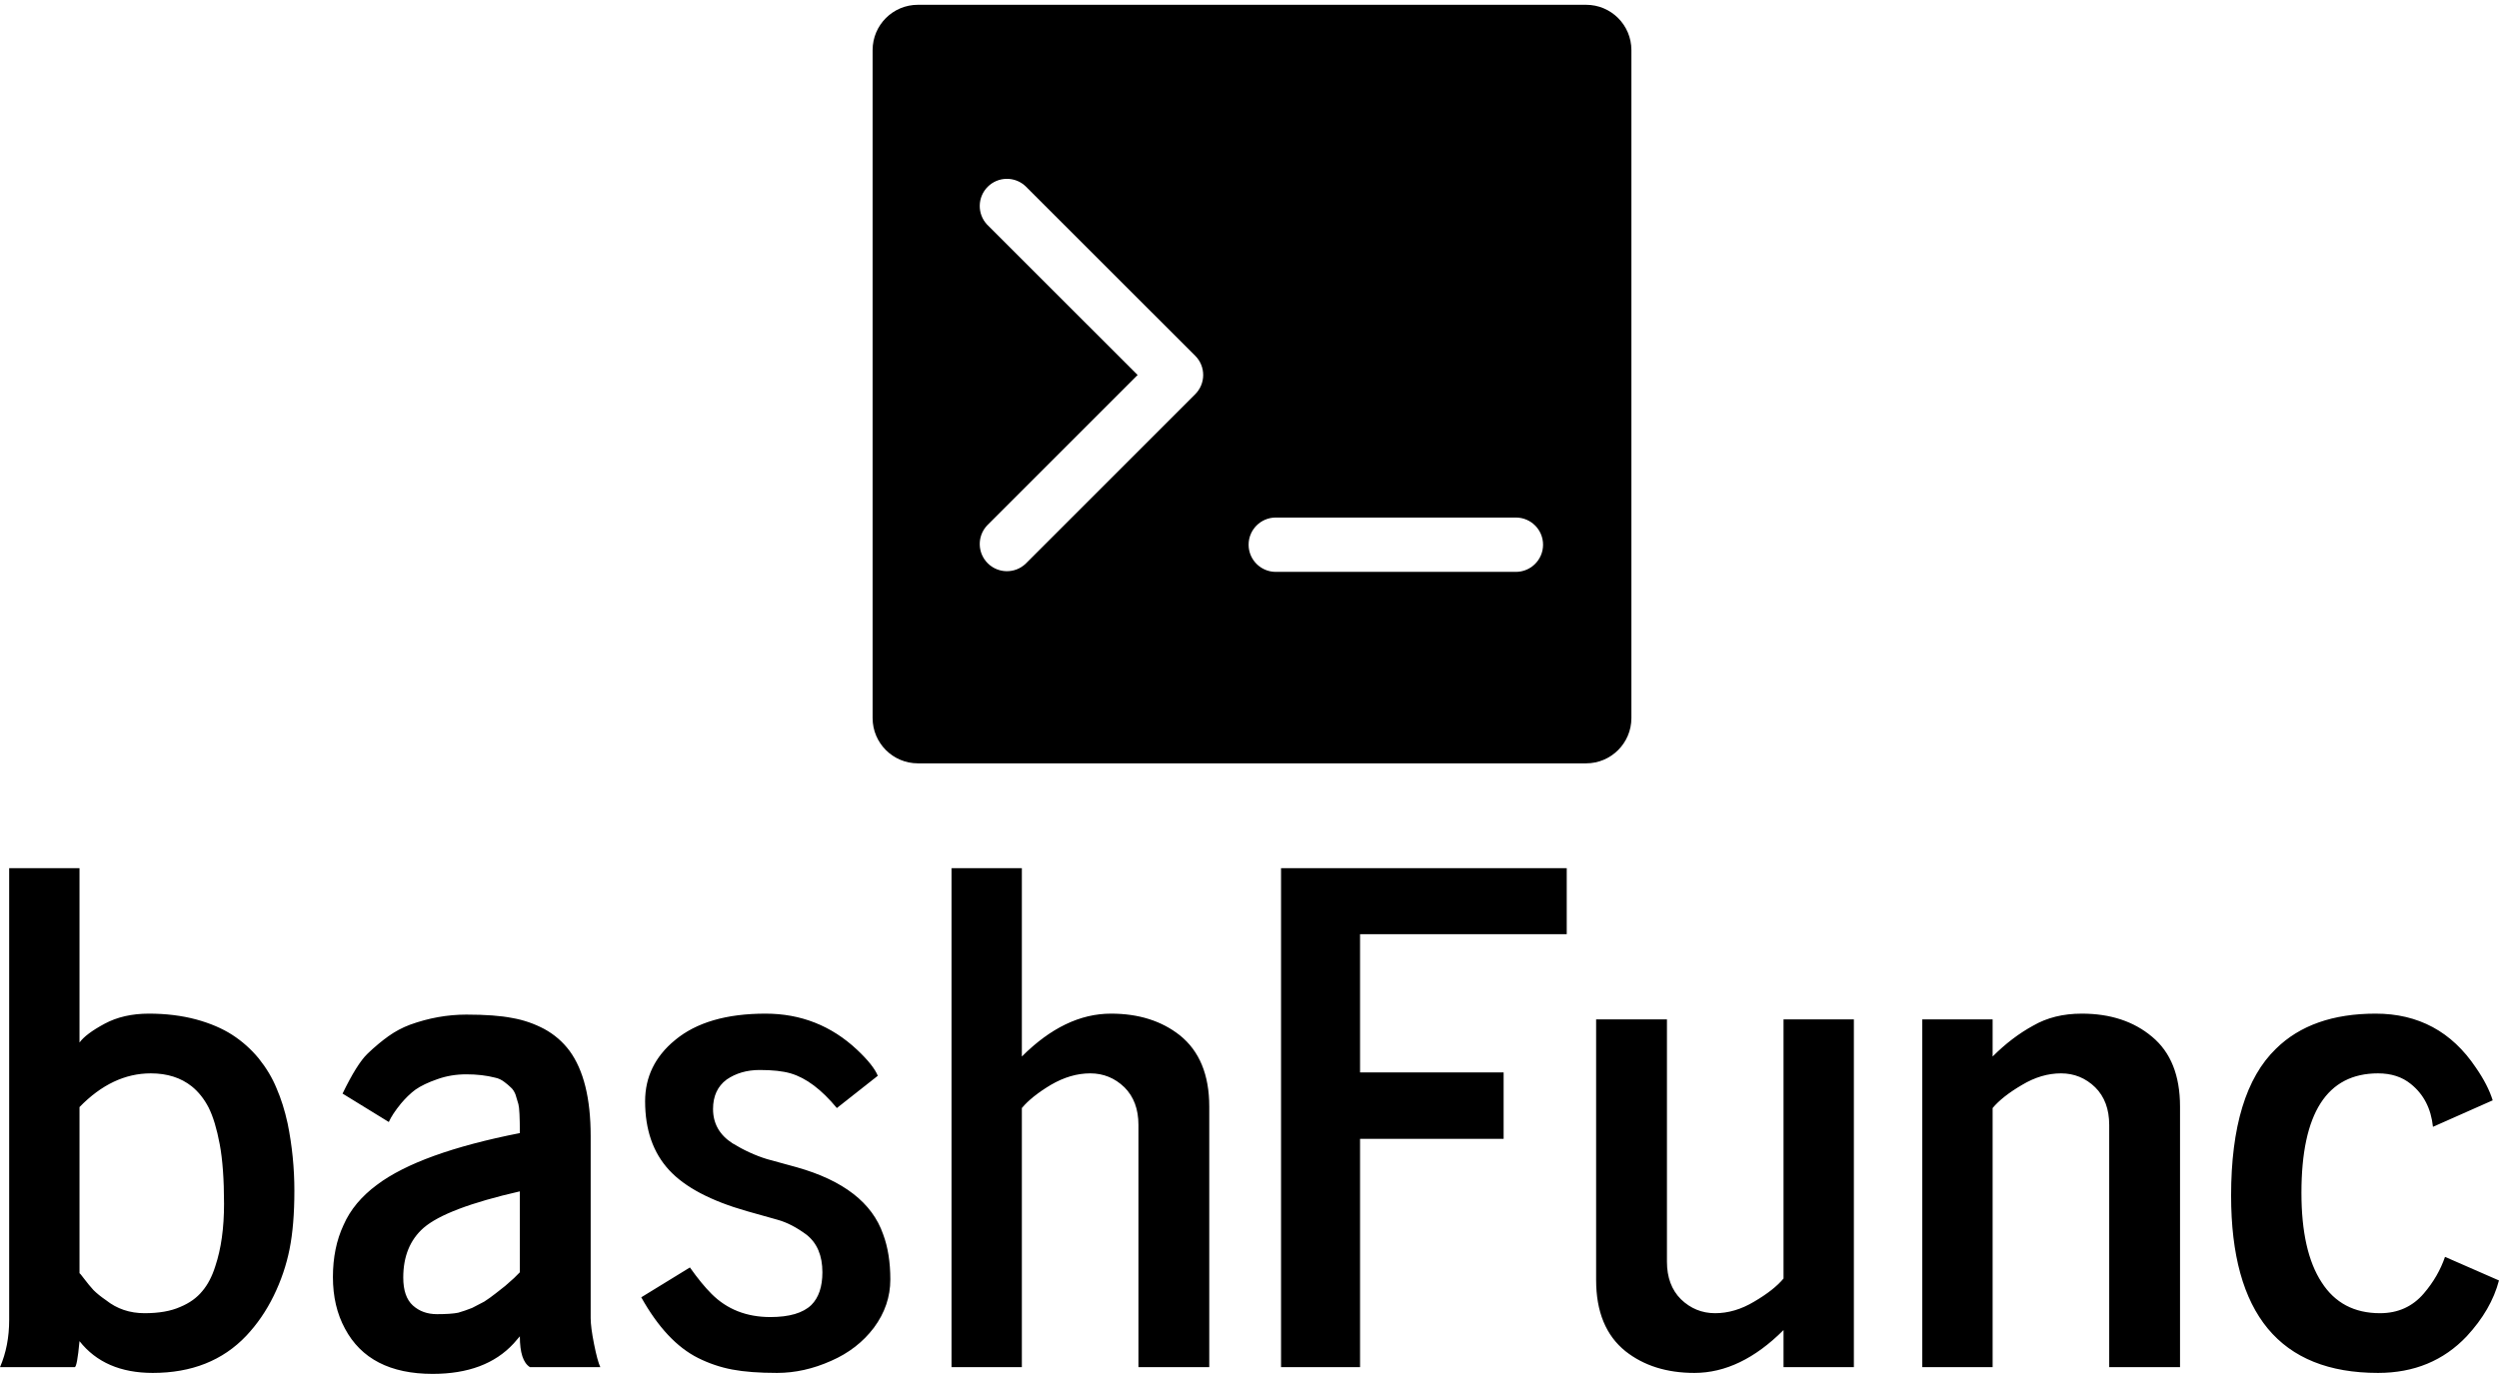
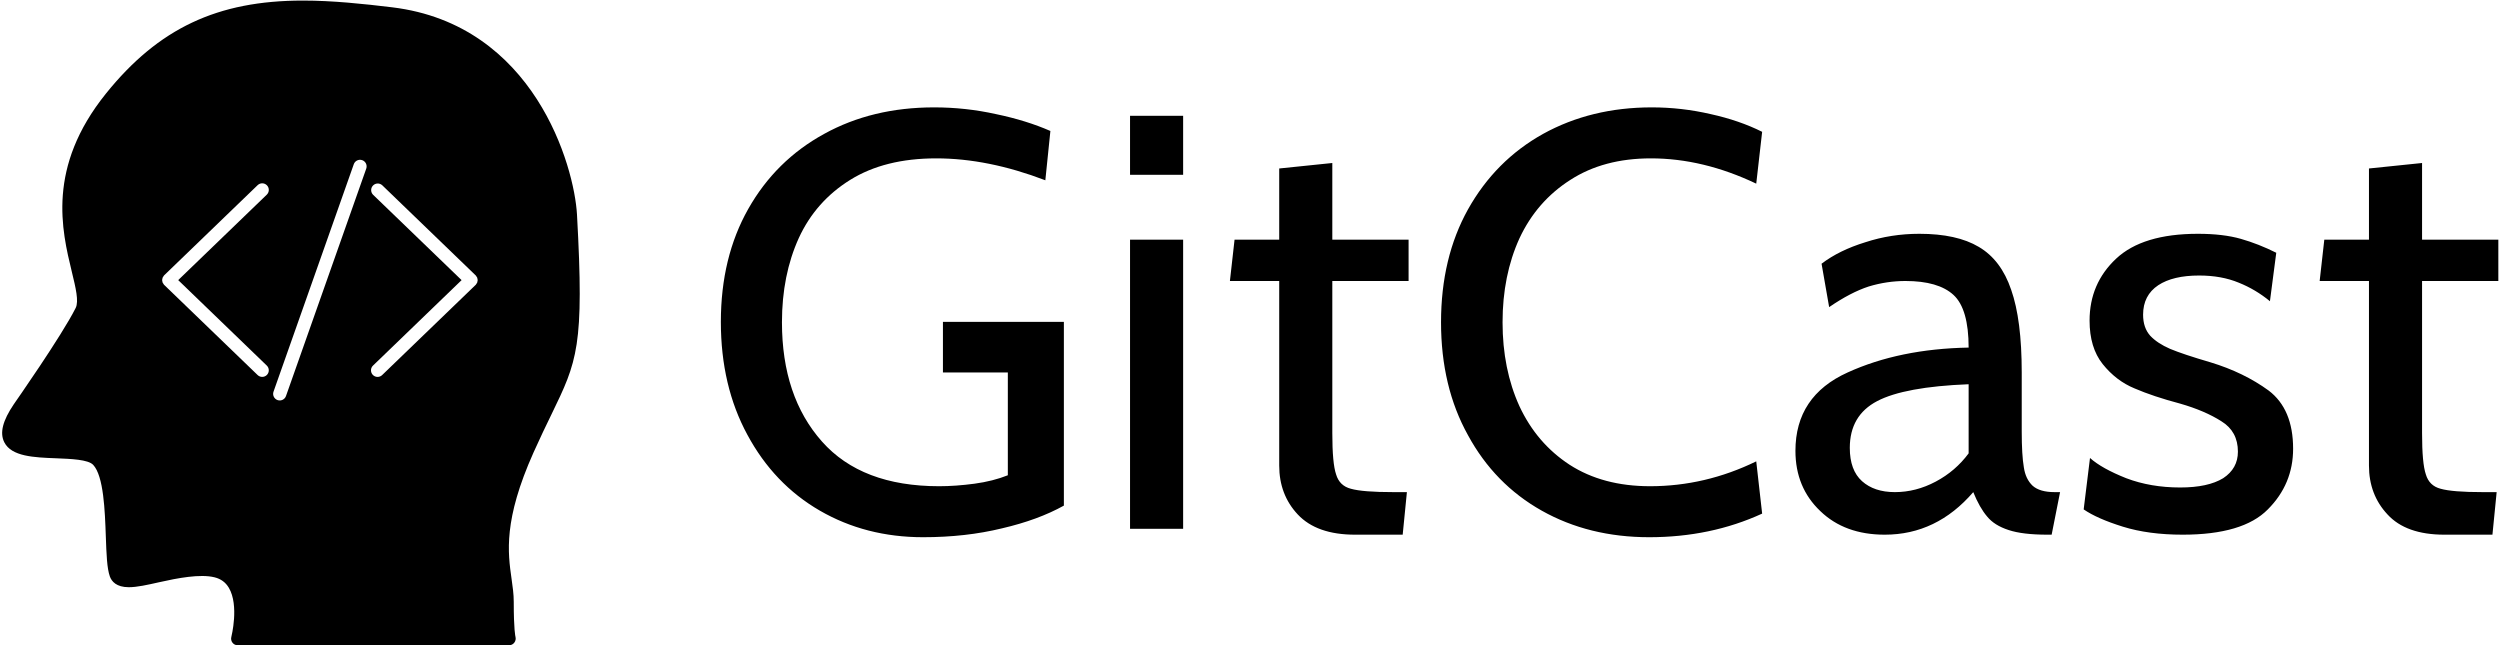
- <svg xmlns="http://www.w3.org/2000/svg" data-v-423bf9ae="" viewBox="0 0 296.406 163" class="iconAbove">
-   <g data-v-423bf9ae="" id="dbcc040e-3e1e-4203-854b-b368d797fa8e" fill="black" transform="matrix(5.714286,0,0,5.714286,-2.455361,61.63839)">
-     <path d="M3.56 11.50L3.56 11.50L3.56 11.50Q2.76 11.50 2.08 12.20L2.08 12.20L2.08 15.65L2.08 15.65Q2.09 15.65 2.18 15.77L2.18 15.77L2.18 15.77Q2.27 15.89 2.37 16.00L2.37 16.00L2.37 16.00Q2.47 16.10 2.63 16.21L2.63 16.21L2.63 16.21Q2.97 16.48 3.43 16.48L3.43 16.48L3.43 16.48Q3.88 16.48 4.17 16.35L4.17 16.35L4.17 16.35Q4.46 16.23 4.63 16.02L4.63 16.02L4.63 16.02Q4.80 15.82 4.90 15.50L4.90 15.50L4.90 15.50Q5.08 14.96 5.08 14.21L5.08 14.21L5.08 14.21Q5.08 13.45 4.99 12.97L4.99 12.97L4.99 12.97Q4.90 12.49 4.76 12.21L4.76 12.21L4.76 12.21Q4.62 11.94 4.41 11.77L4.41 11.77L4.41 11.77Q4.07 11.50 3.56 11.50ZM2.08 17.06L2.08 17.06L2.08 17.06Q2.03 17.60 1.98 17.60L1.98 17.60L0.43 17.60L0.43 17.60Q0.62 17.16 0.62 16.62L0.62 16.62L0.62 7.24L2.08 7.24L2.08 10.86L2.08 10.86Q2.21 10.68 2.60 10.47L2.60 10.47L2.60 10.47Q2.99 10.26 3.52 10.26L3.52 10.26L3.52 10.26Q4.05 10.26 4.50 10.38L4.50 10.38L4.50 10.38Q4.94 10.50 5.25 10.70L5.25 10.70L5.25 10.70Q5.56 10.90 5.80 11.19L5.80 11.19L5.80 11.19Q6.04 11.49 6.17 11.81L6.17 11.81L6.17 11.81Q6.31 12.13 6.40 12.54L6.40 12.54L6.40 12.54Q6.54 13.23 6.54 13.94L6.54 13.94L6.54 13.94Q6.54 14.65 6.44 15.15L6.44 15.15L6.44 15.15Q6.34 15.65 6.11 16.12L6.11 16.12L6.11 16.12Q5.88 16.59 5.54 16.95L5.54 16.95L5.54 16.95Q4.81 17.72 3.60 17.72L3.60 17.72L3.60 17.72Q2.60 17.72 2.08 17.06ZM8.80 15.74L8.80 15.74L8.80 15.74Q8.80 16.14 9.00 16.32L9.00 16.32L9.00 16.32Q9.20 16.50 9.50 16.50L9.50 16.50L9.50 16.50Q9.79 16.50 9.94 16.47L9.94 16.47L9.94 16.47Q10.08 16.43 10.23 16.37L10.23 16.37L10.48 16.24L10.48 16.24Q10.59 16.17 10.73 16.06L10.73 16.06L10.92 15.91L10.92 15.91Q10.98 15.86 11.10 15.75L11.10 15.75L11.22 15.63L11.22 13.95L11.22 13.95Q9.69 14.30 9.22 14.71L9.22 14.71L9.22 14.71Q8.80 15.08 8.80 15.74ZM12.89 17.60L11.43 17.60L11.43 17.60Q11.22 17.47 11.22 16.96L11.22 16.96L11.09 17.11L11.09 17.11Q10.51 17.74 9.41 17.74L9.41 17.74L9.41 17.74Q8.09 17.74 7.59 16.80L7.59 16.80L7.59 16.80Q7.34 16.34 7.34 15.73L7.34 15.73L7.34 15.73Q7.34 15.12 7.56 14.65L7.56 14.65L7.56 14.65Q7.77 14.17 8.26 13.81L8.26 13.81L8.26 13.81Q9.14 13.15 11.22 12.74L11.22 12.74L11.22 12.74Q11.22 12.25 11.19 12.14L11.19 12.14L11.19 12.14Q11.16 12.03 11.13 11.94L11.13 11.94L11.13 11.94Q11.09 11.84 11.03 11.79L11.03 11.79L11.03 11.79Q10.98 11.74 10.90 11.68L10.90 11.68L10.90 11.68Q10.81 11.61 10.71 11.59L10.71 11.59L10.71 11.59Q10.44 11.52 10.11 11.52L10.11 11.52L10.11 11.52Q9.79 11.52 9.51 11.62L9.51 11.62L9.51 11.62Q9.22 11.72 9.05 11.84L9.05 11.84L9.05 11.84Q8.89 11.96 8.75 12.13L8.75 12.13L8.75 12.13Q8.57 12.35 8.50 12.51L8.50 12.51L7.54 11.92L7.54 11.92Q7.84 11.30 8.06 11.09L8.06 11.09L8.06 11.09Q8.28 10.88 8.49 10.73L8.49 10.73L8.49 10.73Q8.70 10.58 8.94 10.49L8.94 10.49L8.94 10.49Q9.52 10.28 10.11 10.28L10.11 10.28L10.11 10.28Q10.71 10.28 11.06 10.35L11.06 10.35L11.06 10.35Q11.41 10.41 11.73 10.58L11.73 10.58L11.73 10.58Q12.04 10.75 12.25 11.03L12.25 11.03L12.25 11.03Q12.69 11.63 12.69 12.80L12.69 12.80L12.69 16.58L12.69 16.58Q12.69 16.77 12.76 17.12L12.76 17.12L12.76 17.12Q12.83 17.47 12.89 17.60L12.89 17.60ZM13.74 16.15L13.74 16.15L14.75 15.53L14.75 15.53Q14.99 15.87 15.20 16.08L15.20 16.08L15.20 16.08Q15.68 16.56 16.42 16.56L16.42 16.56L16.42 16.56Q17.01 16.56 17.27 16.31L17.27 16.31L17.27 16.31Q17.50 16.08 17.50 15.63L17.50 15.63L17.50 15.63Q17.50 15.11 17.17 14.85L17.17 14.85L17.17 14.85Q16.86 14.62 16.57 14.54L16.57 14.54L15.93 14.36L15.93 14.36Q14.81 14.04 14.32 13.51L14.32 13.51L14.32 13.51Q13.82 12.97 13.82 12.08L13.82 12.08L13.82 12.08Q13.82 11.32 14.44 10.81L14.44 10.81L14.44 10.81Q15.10 10.26 16.32 10.26L16.32 10.26L16.32 10.26Q17.42 10.26 18.22 11.01L18.22 11.01L18.22 11.01Q18.56 11.33 18.65 11.55L18.65 11.55L17.80 12.22L17.80 12.22Q17.32 11.64 16.84 11.50L16.84 11.50L16.84 11.50Q16.60 11.43 16.20 11.43L16.20 11.43L16.20 11.43Q15.80 11.43 15.51 11.63L15.51 11.63L15.51 11.63Q15.23 11.84 15.23 12.24L15.23 12.24L15.23 12.24Q15.23 12.69 15.63 12.95L15.63 12.95L15.63 12.95Q15.99 13.17 16.35 13.28L16.35 13.28L16.97 13.45L16.97 13.45Q18.42 13.86 18.76 14.84L18.76 14.84L18.76 14.84Q18.91 15.24 18.91 15.78L18.91 15.78L18.91 15.78Q18.91 16.32 18.57 16.78L18.57 16.78L18.57 16.78Q18.23 17.23 17.68 17.47L17.68 17.47L17.68 17.47Q17.12 17.72 16.56 17.72L16.56 17.72L16.56 17.72Q16.00 17.72 15.63 17.65L15.63 17.65L15.63 17.65Q15.26 17.58 14.92 17.41L14.92 17.41L14.92 17.41Q14.26 17.08 13.74 16.15ZM25.53 12.19L25.53 12.19L25.53 17.60L24.06 17.60L24.06 12.57L24.06 12.57Q24.06 12.08 23.77 11.79L23.77 11.79L23.77 11.79Q23.47 11.50 23.06 11.50L23.06 11.50L23.06 11.50Q22.65 11.50 22.24 11.74L22.24 11.74L22.24 11.74Q21.84 11.98 21.64 12.22L21.64 12.22L21.64 17.60L20.18 17.60L20.18 7.24L21.64 7.24L21.64 11.15L21.64 11.15Q22.53 10.26 23.49 10.26L23.49 10.26L23.49 10.26Q24.35 10.26 24.92 10.71L24.92 10.71L24.92 10.71Q25.53 11.20 25.53 12.19ZM28.66 17.60L27.02 17.60L27.02 7.24L32.95 7.24L32.95 8.61L28.66 8.61L28.66 11.48L31.64 11.48L31.64 12.86L28.66 12.86L28.66 17.60ZM33.56 15.79L33.56 15.79L33.56 10.38L35.03 10.38L35.03 15.41L35.03 15.41Q35.03 15.90 35.32 16.19L35.32 16.19L35.32 16.19Q35.62 16.48 36.03 16.48L36.03 16.48L36.03 16.48Q36.44 16.48 36.84 16.24L36.84 16.24L36.84 16.24Q37.25 16.00 37.45 15.76L37.45 15.76L37.45 10.38L38.91 10.38L38.91 17.60L37.45 17.60L37.45 16.83L37.45 16.83Q36.56 17.72 35.60 17.72L35.60 17.72L35.60 17.72Q34.74 17.72 34.17 17.27L34.17 17.27L34.17 17.27Q33.56 16.78 33.56 15.79ZM45.68 12.19L45.68 12.19L45.68 17.60L44.21 17.60L44.21 12.57L44.21 12.57Q44.21 12.08 43.92 11.79L43.92 11.79L43.92 11.79Q43.62 11.50 43.21 11.50L43.21 11.50L43.21 11.50Q42.80 11.50 42.40 11.74L42.40 11.74L42.40 11.74Q41.99 11.98 41.79 12.22L41.79 12.22L41.79 17.60L40.33 17.60L40.33 10.38L41.79 10.38L41.79 11.15L41.79 11.15Q42.19 10.75 42.63 10.51L42.63 10.51L42.63 10.51Q43.06 10.26 43.64 10.26L43.64 10.26L43.64 10.26Q44.53 10.26 45.10 10.74L45.10 10.74L45.10 10.74Q45.68 11.22 45.68 12.19ZM46.74 14.04L46.74 14.04L46.74 14.04Q46.74 11.89 47.67 10.99L47.67 10.99L47.67 10.99Q48.41 10.26 49.74 10.26L49.74 10.26L49.74 10.26Q51.07 10.26 51.82 11.38L51.82 11.38L51.82 11.38Q52.07 11.74 52.17 12.06L52.17 12.06L50.93 12.61L50.93 12.61Q50.87 12.04 50.47 11.72L50.47 11.72L50.47 11.72Q50.20 11.50 49.79 11.50L49.79 11.50L49.79 11.50Q48.20 11.50 48.20 13.98L48.20 13.98L48.20 13.98Q48.20 15.20 48.62 15.84L48.62 15.84L48.62 15.84Q49.03 16.48 49.83 16.48L49.83 16.48L49.83 16.48Q50.39 16.48 50.74 16.07L50.74 16.07L50.74 16.07Q51.04 15.72 51.18 15.31L51.18 15.31L52.30 15.80L52.30 15.80Q52.14 16.41 51.63 16.96L51.63 16.96L51.63 16.96Q50.91 17.72 49.79 17.72L49.79 17.72L49.79 17.72Q46.74 17.72 46.74 14.04Z" />
+ <svg xmlns="http://www.w3.org/2000/svg" data-v-423bf9ae="" viewBox="0 0 349 90" class="iconLeft">
+   <g data-v-423bf9ae="" id="6945213a-5056-4ff6-8117-ddc820f6a0af" fill="black" transform="matrix(5.882803,0,0,5.882803,97.39566,-5.658751)">
+     <path d="M5.35 13.71L5.35 13.71Q3.99 13.71 2.90 13.08L2.90 13.08L2.90 13.08Q1.81 12.45 1.18 11.28L1.18 11.28L1.18 11.28Q0.55 10.12 0.55 8.60L0.55 8.60L0.55 8.60Q0.55 7.07 1.20 5.92L1.20 5.92L1.20 5.92Q1.85 4.77 3.00 4.14L3.00 4.14L3.00 4.14Q4.14 3.51 5.61 3.51L5.61 3.51L5.61 3.51Q6.36 3.51 7.08 3.67L7.08 3.67L7.08 3.67Q7.80 3.82 8.37 4.07L8.37 4.07L8.25 5.24L8.25 5.24Q6.89 4.72 5.66 4.72L5.66 4.72L5.66 4.72Q4.44 4.72 3.62 5.23L3.62 5.23L3.62 5.23Q2.80 5.74 2.40 6.61L2.40 6.61L2.40 6.61Q2.00 7.49 2.00 8.61L2.00 8.61L2.00 8.61Q2.00 10.37 2.95 11.44L2.95 11.44L2.95 11.44Q3.89 12.50 5.73 12.50L5.73 12.50L5.73 12.50Q6.12 12.50 6.57 12.44L6.57 12.44L6.57 12.44Q7.01 12.38 7.36 12.24L7.36 12.24L7.36 9.80L5.82 9.80L5.82 8.60L8.69 8.60L8.69 12.96L8.69 12.96Q8.08 13.30 7.22 13.50L7.22 13.50L7.22 13.50Q6.36 13.71 5.35 13.71L5.35 13.71ZM10.26 5.11L10.26 3.71L11.52 3.71L11.52 5.11L10.26 5.11ZM10.26 13.51L10.26 6.65L11.52 6.65L11.52 13.51L10.26 13.51ZM15.60 13.65L15.60 13.65Q14.69 13.65 14.24 13.17L14.24 13.17L14.24 13.17Q13.80 12.70 13.80 12.01L13.80 12.01L13.80 7.63L12.63 7.63L12.74 6.65L13.80 6.65L13.80 4.96L15.06 4.83L15.06 6.65L16.87 6.65L16.87 7.63L15.06 7.63L15.06 11.24L15.06 11.24Q15.06 11.96 15.15 12.22L15.15 12.22L15.15 12.22Q15.23 12.49 15.50 12.56L15.50 12.56L15.50 12.56Q15.78 12.64 16.51 12.64L16.51 12.64L16.83 12.64L16.73 13.65L15.60 13.65ZM22.58 13.71L22.58 13.71Q21.15 13.71 20.03 13.08L20.03 13.08L20.03 13.08Q18.91 12.45 18.28 11.29L18.28 11.29L18.28 11.29Q17.64 10.14 17.64 8.61L17.64 8.61L17.64 8.61Q17.64 7.08 18.28 5.93L18.28 5.93L18.28 5.93Q18.93 4.77 20.06 4.14L20.06 4.14L20.06 4.14Q21.20 3.51 22.64 3.51L22.64 3.51L22.64 3.51Q23.35 3.51 24.04 3.67L24.04 3.67L24.04 3.67Q24.72 3.82 25.26 4.09L25.26 4.09L25.12 5.32L25.12 5.32Q23.86 4.72 22.62 4.72L22.62 4.72L22.62 4.72Q21.50 4.72 20.71 5.23L20.71 5.23L20.71 5.23Q19.91 5.74 19.50 6.62L19.50 6.62L19.50 6.62Q19.10 7.50 19.10 8.61L19.10 8.61L19.10 8.61Q19.10 9.72 19.50 10.60L19.50 10.60L19.50 10.60Q19.91 11.48 20.69 11.99L20.69 11.99L20.69 11.99Q21.48 12.50 22.60 12.50L22.60 12.50L22.60 12.50Q23.91 12.50 25.12 11.91L25.12 11.91L25.26 13.15L25.26 13.15Q24.04 13.71 22.58 13.71L22.58 13.71ZM28.17 13.65L28.17 13.65Q27.22 13.65 26.64 13.09L26.64 13.09L26.64 13.09Q26.05 12.53 26.05 11.66L26.05 11.66L26.05 11.66Q26.05 10.36 27.29 9.80L27.29 9.80L27.29 9.80Q28.52 9.24 30.16 9.21L30.16 9.21L30.16 9.21Q30.16 8.29 29.80 7.96L29.80 7.96L29.80 7.96Q29.44 7.63 28.66 7.63L28.66 7.63L28.66 7.63Q28.22 7.63 27.79 7.76L27.79 7.76L27.79 7.76Q27.36 7.90 26.85 8.25L26.85 8.25L26.67 7.22L26.67 7.22Q27.09 6.90 27.71 6.71L27.71 6.71L27.71 6.71Q28.32 6.51 28.99 6.51L28.99 6.51L28.99 6.51Q29.88 6.51 30.40 6.82L30.40 6.82L30.40 6.82Q30.93 7.13 31.17 7.84L31.17 7.84L31.17 7.84Q31.42 8.55 31.42 9.80L31.42 9.80L31.42 11.20L31.42 11.20Q31.42 11.76 31.47 12.05L31.47 12.05L31.47 12.05Q31.51 12.33 31.68 12.49L31.68 12.49L31.68 12.49Q31.85 12.64 32.20 12.64L32.20 12.64L32.33 12.64L32.13 13.65L32.03 13.65L32.03 13.65Q31.44 13.65 31.11 13.54L31.11 13.54L31.11 13.54Q30.77 13.43 30.60 13.22L30.60 13.22L30.60 13.22Q30.42 13.01 30.27 12.64L30.27 12.64L30.27 12.64Q29.40 13.65 28.17 13.65L28.17 13.65ZM28.41 12.64L28.41 12.64Q28.91 12.64 29.38 12.39L29.38 12.39L29.38 12.39Q29.85 12.14 30.16 11.72L30.16 11.72L30.16 10.08L30.16 10.08Q28.64 10.14 27.99 10.48L27.99 10.48L27.99 10.48Q27.34 10.82 27.34 11.59L27.34 11.59L27.34 11.59Q27.34 12.12 27.63 12.38L27.63 12.38L27.63 12.38Q27.92 12.64 28.41 12.64L28.41 12.64ZM35.24 13.65L35.24 13.65Q34.43 13.65 33.82 13.46L33.82 13.46L33.82 13.46Q33.21 13.27 32.89 13.05L32.89 13.05L33.04 11.83L33.04 11.83Q33.32 12.08 33.90 12.31L33.90 12.31L33.90 12.31Q34.48 12.53 35.18 12.53L35.18 12.53L35.18 12.53Q35.84 12.53 36.20 12.31L36.20 12.31L36.20 12.31Q36.55 12.08 36.55 11.68L36.55 11.68L36.55 11.68Q36.55 11.20 36.16 10.96L36.16 10.96L36.16 10.96Q35.77 10.71 35.18 10.54L35.18 10.54L35.18 10.54Q34.54 10.37 34.10 10.18L34.10 10.18L34.10 10.18Q33.66 10.00 33.34 9.60L33.34 9.60L33.34 9.60Q33.03 9.21 33.03 8.57L33.03 8.57L33.03 8.57Q33.03 7.69 33.66 7.10L33.66 7.10L33.66 7.10Q34.29 6.51 35.60 6.51L35.60 6.51L35.60 6.51Q36.20 6.51 36.62 6.63L36.62 6.63L36.62 6.63Q37.04 6.75 37.46 6.96L37.46 6.96L37.31 8.11L37.31 8.11Q36.97 7.83 36.57 7.67L36.57 7.67L36.57 7.67Q36.16 7.50 35.63 7.50L35.63 7.50L35.63 7.50Q35.01 7.50 34.66 7.73L34.66 7.73L34.66 7.73Q34.30 7.97 34.30 8.43L34.30 8.43L34.30 8.43Q34.30 8.74 34.47 8.93L34.47 8.93L34.47 8.93Q34.64 9.11 34.94 9.24L34.94 9.24L34.94 9.24Q35.25 9.37 35.90 9.56L35.90 9.56L35.90 9.56Q36.69 9.80 37.28 10.23L37.28 10.23L37.28 10.23Q37.86 10.67 37.86 11.61L37.86 11.61L37.86 11.61Q37.86 12.45 37.26 13.05L37.26 13.05L37.26 13.05Q36.67 13.65 35.24 13.65L35.24 13.65ZM41.45 13.65L41.45 13.65Q40.54 13.65 40.10 13.17L40.10 13.17L40.10 13.17Q39.66 12.70 39.66 12.01L39.66 12.01L39.66 7.63L38.49 7.63L38.60 6.65L39.66 6.65L39.66 4.96L40.92 4.83L40.92 6.65L42.73 6.65L42.73 7.63L40.92 7.63L40.92 11.24L40.92 11.24Q40.92 11.96 41.01 12.22L41.01 12.22L41.01 12.22Q41.09 12.49 41.36 12.56L41.36 12.56L41.36 12.56Q41.64 12.64 42.36 12.64L42.36 12.64L42.69 12.64L42.59 13.65L41.45 13.65Z" />
  </g>
-   <g data-v-423bf9ae="" id="0548f061-4c2c-44f9-b348-293952ed5573" transform="matrix(1.074627,0,0,1.074627,94.36567,-7.564951)" stroke="none" fill="black">
-     <path d="M13.5 91.32h73.75a5 5 0 0 0 5-5V12.57a5 5 0 0 0-5-5H13.5a5 5 0 0 0-5 5v73.75a5 5 0 0 0 5 5zM53 64.18h26.5a3 3 0 0 1 0 6H53a3 3 0 0 1 0-6zM21.13 31.83a3 3 0 0 1 4.24-4.24l18.74 18.73a3 3 0 0 1 0 4.24L25.37 69.3a3 3 0 0 1-4.24-4.24l16.62-16.62z" />
+   <g data-v-423bf9ae="" id="86c93a04-f898-401c-a9ae-6b30632f9e94" transform="matrix(1.84261,0,0,1.84261,-19.26405,-14.80671)" stroke="none" fill="black">
+     <path d="M54.169 24.292c-.205-3.657-3.219-14.394-14.004-15.703-2.185-.265-4.517-.51-6.767-.51-6.475 0-10.934 2.104-14.909 7.037-4.512 5.597-3.354 10.369-2.589 13.526.29 1.192.539 2.222.289 2.723-1.054 2.108-4.642 7.231-4.684 7.29-.853 1.263-1.083 2.182-.723 2.892.547 1.079 2.261 1.146 3.918 1.209 1.139.045 2.43.095 2.81.494.8.842.894 3.489.962 5.423.048 1.354.086 2.423.305 3.035.133.373.49.816 1.437.816.627 0 1.401-.175 2.297-.377 1.395-.314 3.11-.644 4.203-.372.479.12.832.379 1.078.792.793 1.335.193 3.707.188 3.73a.5.5 0 0 0 .484.626H49.03a.503.503 0 0 0 .395-.206.517.517 0 0 0 .082-.444c-.005-.02-.13-.497-.13-2.648 0-.576-.08-1.139-.165-1.733-.281-1.98-.632-4.444 1.667-9.582.509-1.136.956-2.056 1.345-2.857 1.971-4.061 2.501-5.152 1.945-15.161zm-23.502 11.44a.498.498 0 1 1-.694.718l-7.084-6.833-.005-.008c-.002-.002-.005-.002-.007-.005-.022-.023-.033-.052-.049-.078-.018-.027-.041-.052-.053-.082-.013-.031-.014-.063-.021-.095-.006-.031-.016-.061-.016-.092s.01-.061.016-.092c.006-.032.008-.064.021-.095.012-.03.035-.055.053-.083.017-.025.027-.054.049-.077l.007-.005.005-.008 7.084-6.833a.5.5 0 0 1 .694.72l-6.711 6.473 6.711 6.475zm7.536-14.923l-6.082 17.232a.5.5 0 0 1-.944-.332l6.082-17.233a.5.5 0 1 1 .944.333zm8.426 8.535c-.006.035-.009.069-.021.103-.011.025-.03.045-.045.069-.018.03-.031.063-.057.09-.003.003-.007.003-.01.006l-.004.006-7.084 6.833a.497.497 0 0 1-.706-.012.497.497 0 0 1 .013-.706l6.711-6.474-6.711-6.473a.5.5 0 0 1 .693-.72l7.084 6.833.005.007.008.005c.021.022.032.051.049.076.019.028.041.053.054.083.012.03.014.062.02.093.007.032.017.063.017.095-.001.03-.011.057-.016.086z" />
  </g>
</svg>
